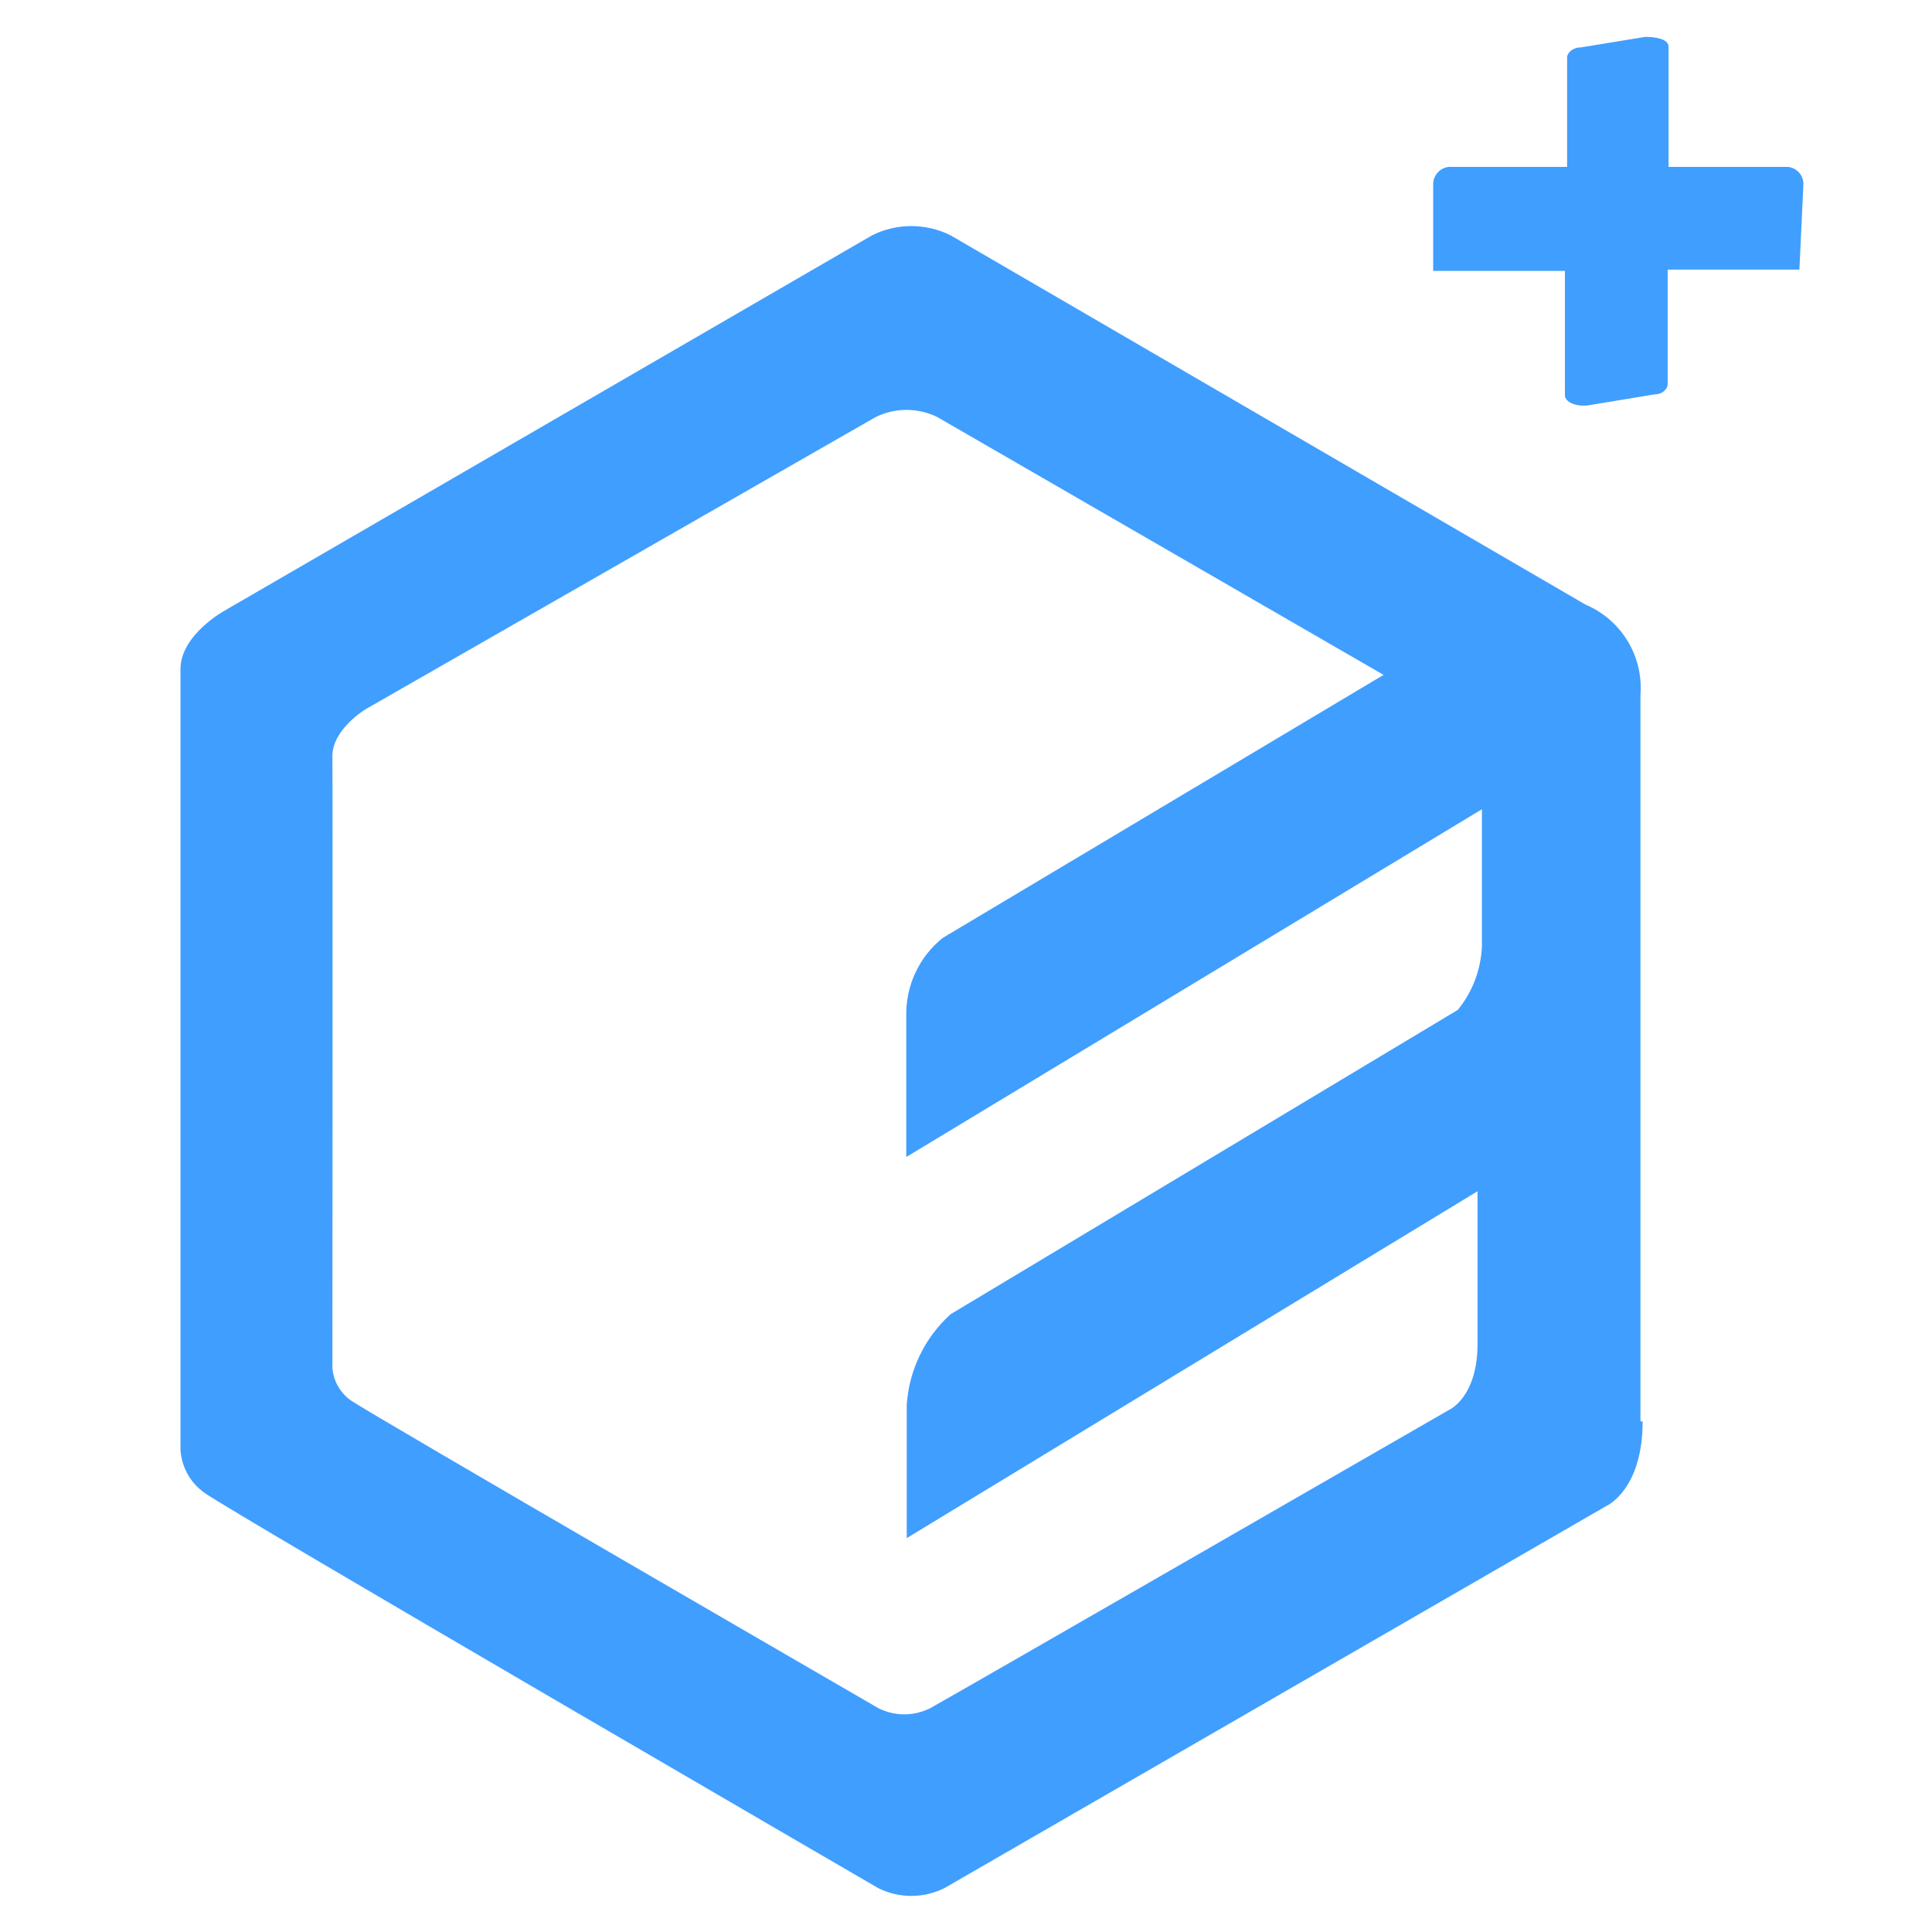
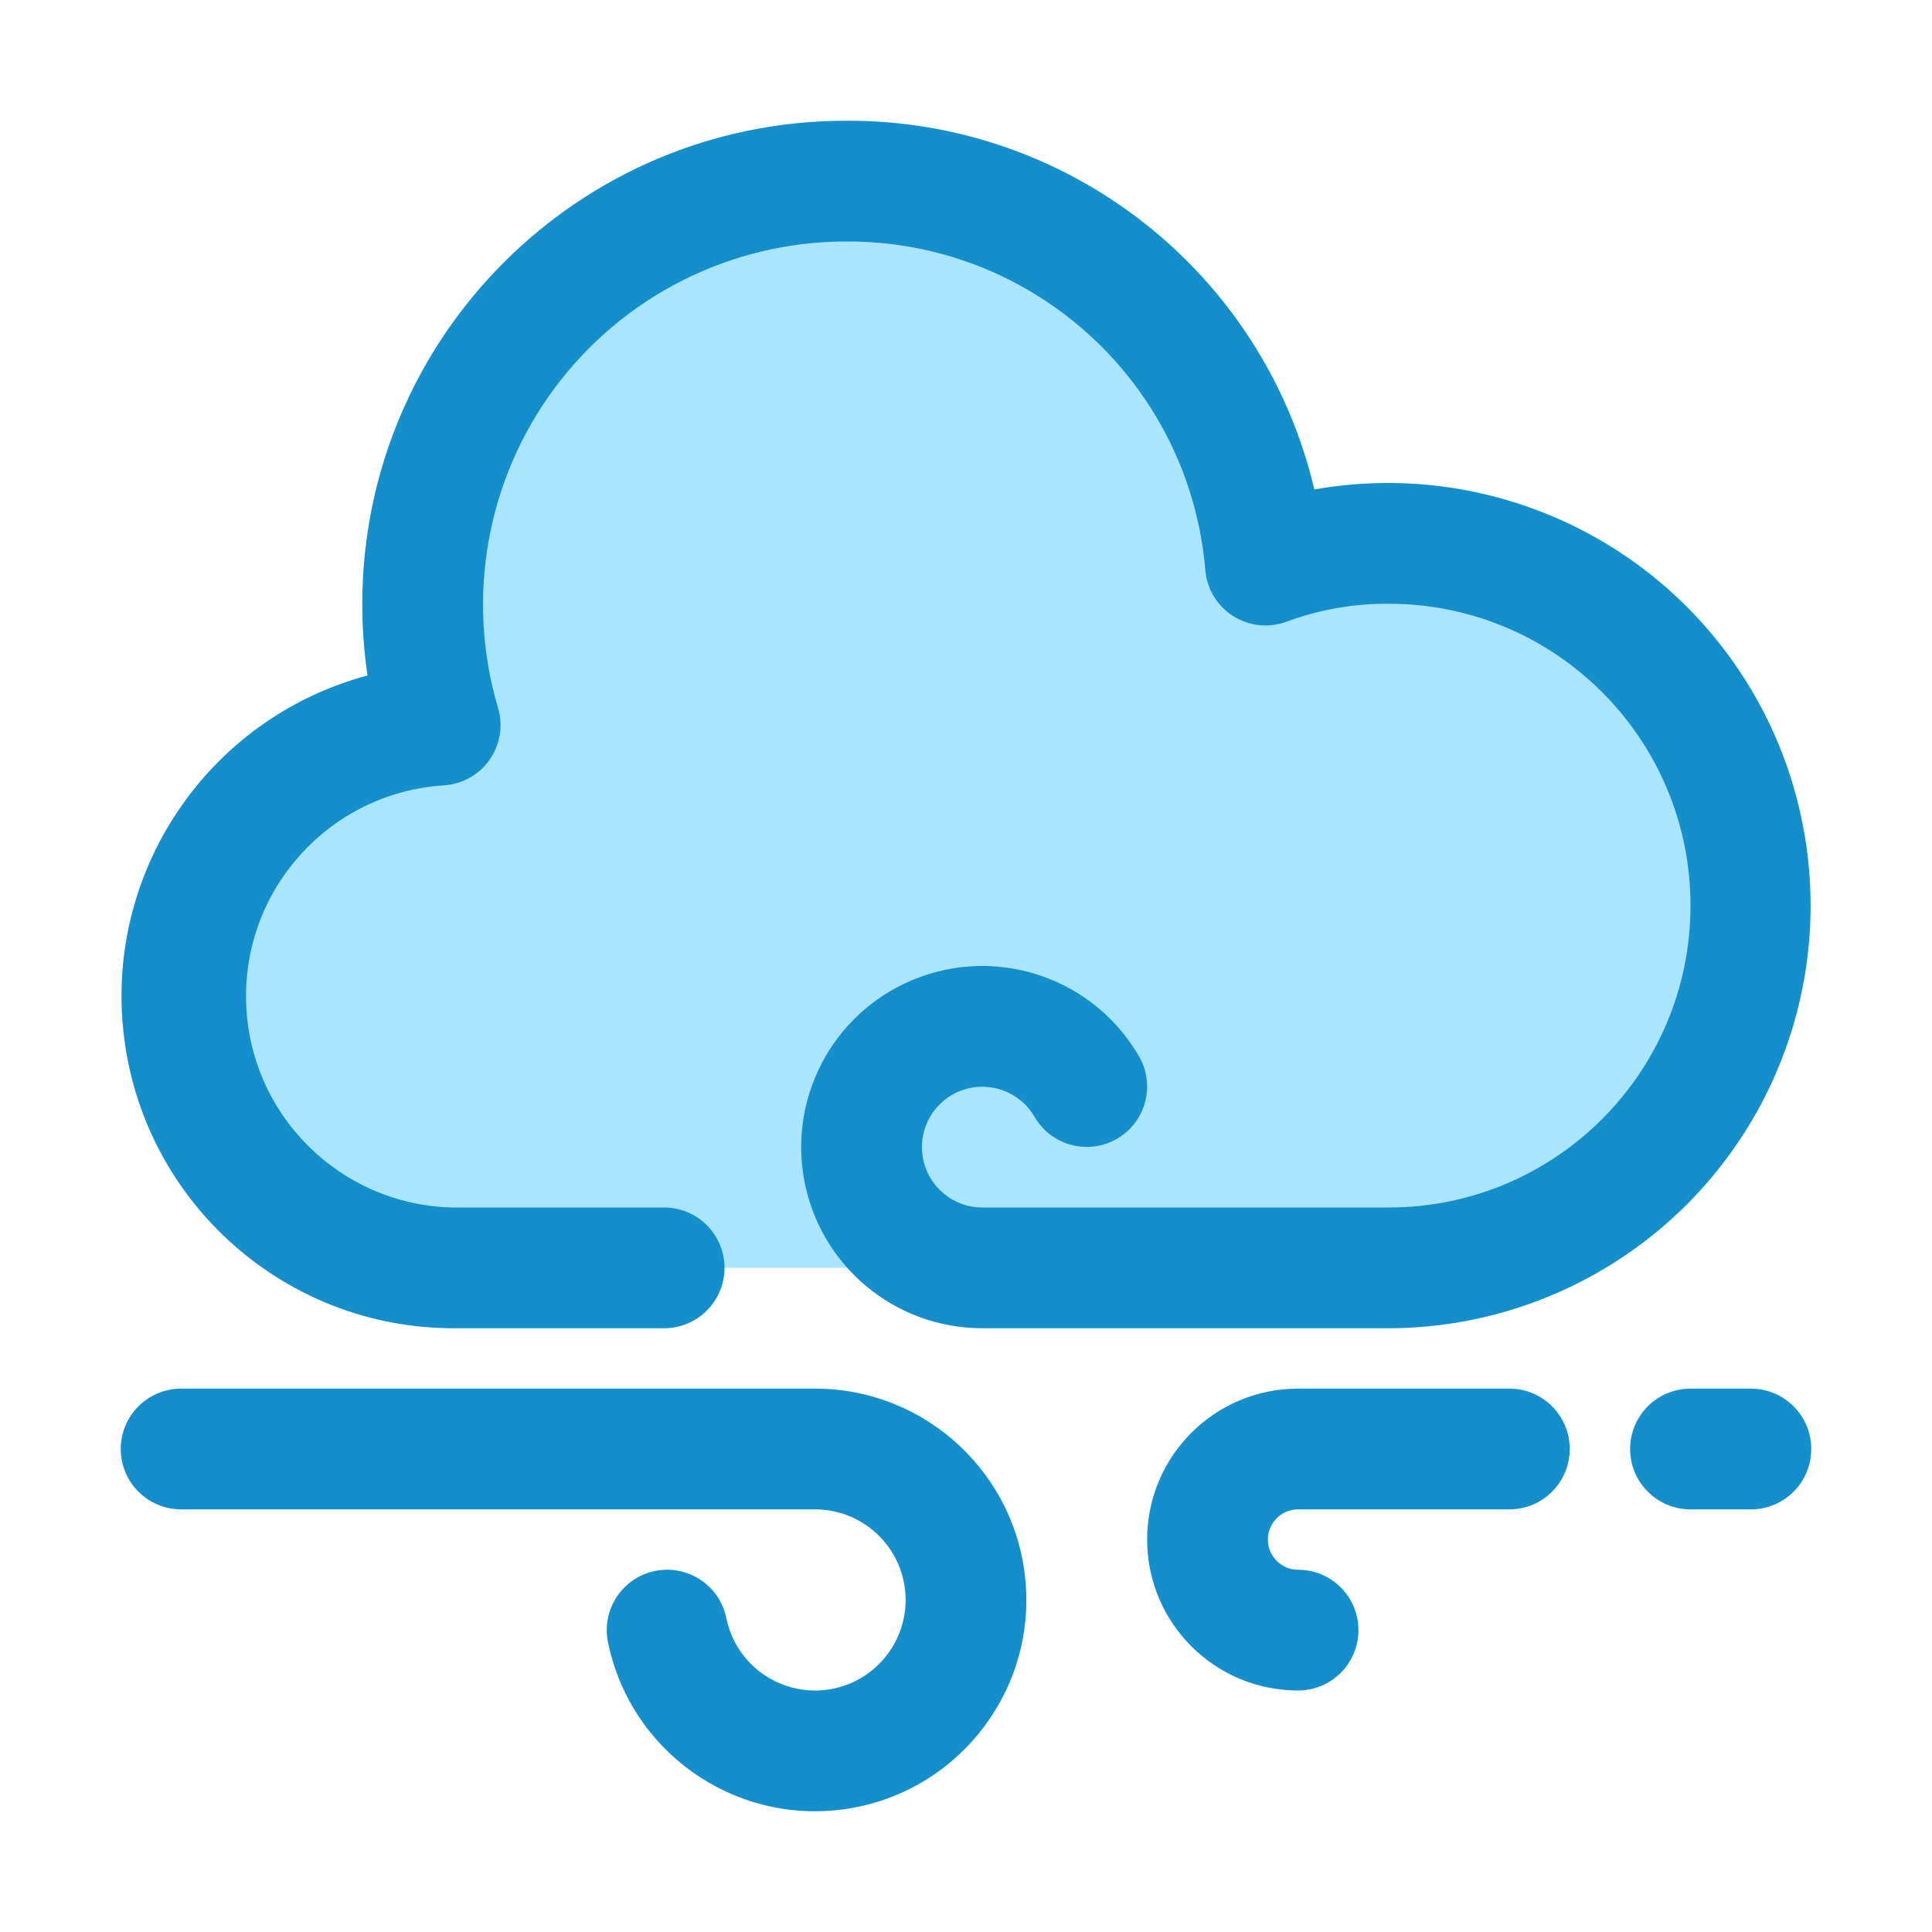
- <svg xmlns="http://www.w3.org/2000/svg" id="图层_1" data-name="图层 1" viewBox="0 0 44 44">
-   <defs>
-     <style>.cls-1{fill:#409eff;fill-rule:evenodd;}</style>
-   </defs>
-   <path id="element_plus-logo-small" data-name="element plus-logo-small" class="cls-1" d="M37.41,32.37c0,1.57-.83,1.93-.83,1.93L21.51,43A1.69,1.69,0,0,1,20,43S5.2,34.4,4.66,34a1.29,1.29,0,0,1-.55-1V15.24c0-.78,1-1.33,1-1.33L19.86,5.36a2,2,0,0,1,1.79,0l14.46,8.41a2.06,2.06,0,0,1,1.25,2.06V32.37Zm-5.9-17L21.35,9.5a1.59,1.59,0,0,0-1.41,0L8.33,16.15s-.77.46-.76,1.08,0,13.92,0,13.92A1,1,0,0,0,8,31.9c.43.3,12,7,12,7a1.31,1.31,0,0,0,1.19,0C21.91,38.5,33,32.11,33,32.11s.65-.28.65-1.51V27.13l-13,7.9V32a3.05,3.05,0,0,1,1-2.07L33.2,23a2.44,2.44,0,0,0,.55-1.46V18.43L20.64,26.35v-3.2a2.22,2.22,0,0,1,.83-1.79ZM41.07,4.22a.39.39,0,0,0-.37-.42H38V1.06c0-.16-.26-.22-.53-.22L36,1.08c-.18,0-.31.12-.31.23V3.8H33a.4.4,0,0,0-.36.37v2h3V9c0,.16.26.27.54.23l1.51-.25c.18,0,.29-.13.29-.23V6.14h3Z" />
+ <svg xmlns="http://www.w3.org/2000/svg" data-name="Layer 15" id="Layer_15" viewBox="0 0 32 32">
+   <path d="M7.5,21a4.5,4.5,0,0,1-.21-8.99A7,7,0,1,1,20.96,9.36,5.762,5.762,0,0,1,23,9a6,6,0,0,1,0,12H7.5Z" style="fill:#a9e5ff" />
+   <path d="M29,23H28a1,1,0,0,0,0,2h1A1,1,0,0,0,29,23Z" style="fill:#158fcc" />
+   <path d="M25,23H21.5a2.5,2.5,0,0,0,0,5,1,1,0,0,0,0-2,0.5,0.5,0,0,1,0-1H25A1,1,0,0,0,25,23Z" style="fill:#158fcc" />
+   <path d="M7.5,22H11a1,1,0,0,0,0-2H7.5a3.5,3.5,0,0,1-.164-6.991,1,1,0,0,0,.913-1.284A6.014,6.014,0,0,1,14,4a5.942,5.942,0,0,1,5.964,5.446,1,1,0,0,0,1.347.85A4.8,4.8,0,0,1,23,10a5,5,0,0,1,0,10H16.271a1,1,0,1,1,.865-1.5,1,1,0,1,0,1.728-1.007A3,3,0,1,0,16.271,22H23A7,7,0,1,0,21.77,8.107,7.929,7.929,0,0,0,14,2a8.009,8.009,0,0,0-8,8,8.154,8.154,0,0,0,.087,1.188A5.5,5.5,0,0,0,7.5,22Z" style="fill:#158fcc" />
+   <path d="M13.5,23H3a1,1,0,0,0,0,2H13.5a1.5,1.5,0,1,1-1.47,1.8,1,1,0,1,0-1.96.4A3.5,3.5,0,1,0,13.5,23Z" style="fill:#158fcc" />
</svg>
